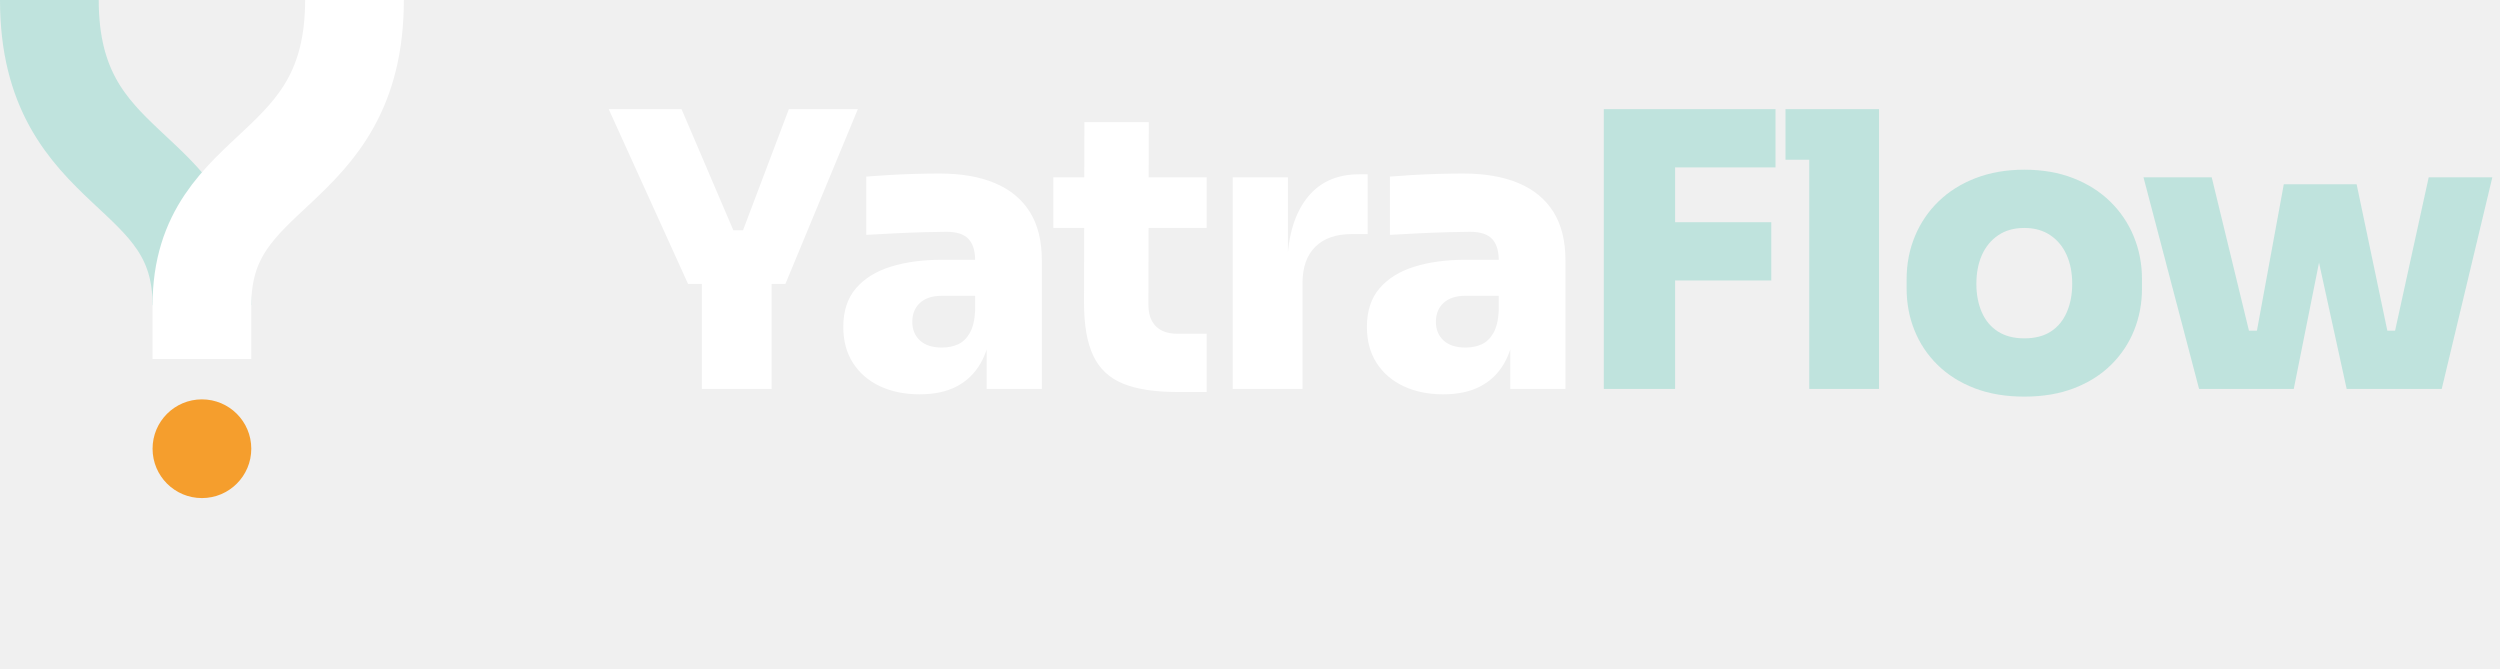
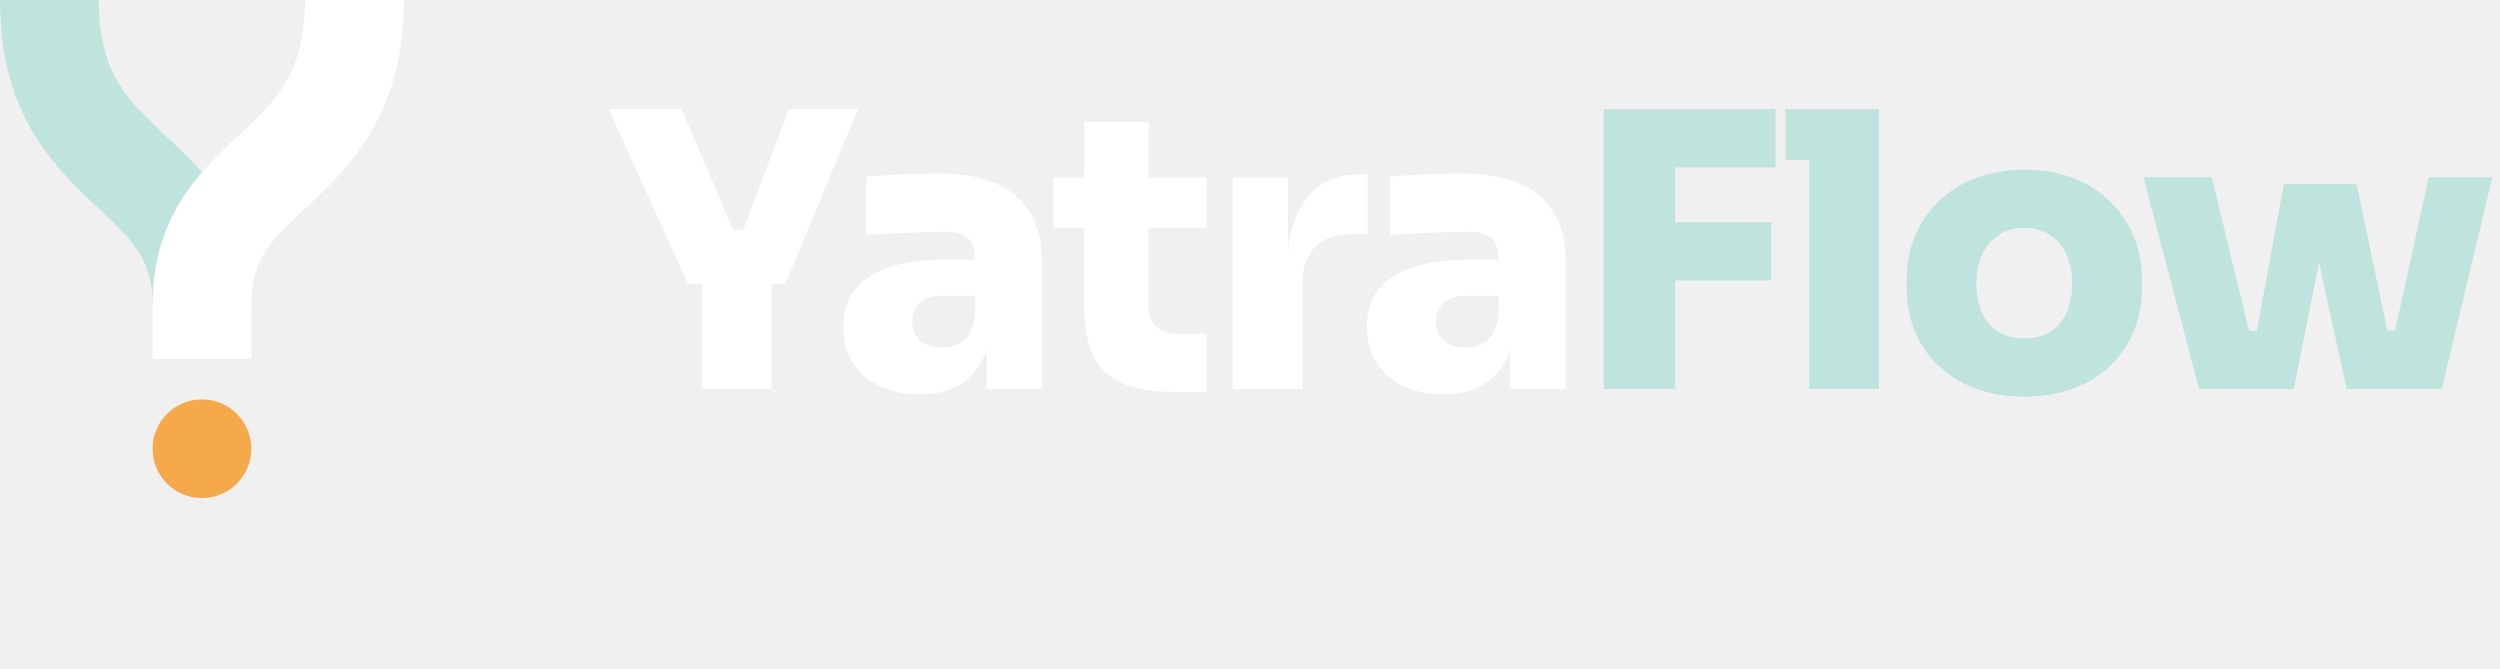
<svg xmlns="http://www.w3.org/2000/svg" viewBox="0 -1014.7 6522.0 1744.7" role="img" aria-label="YatraFlow">
  <g transform="translate(-222.42 -1155.18) scale(23.4126)">
    <path d="M15 6C15 26 32 24 32 40" fill="none" stroke="#BFE3DD" stroke-width="11" />
    <path d="M49 6C49 26 32 24 32 40V46" fill="none" stroke="#FFFFFF" stroke-width="11" />
-     <circle cx="32" cy="56" r="5.5" fill="#F59E2D" />
+     <circle cx="32" cy="56" r="5.5" fill="#F5A94A" />
  </g>
  <path transform="translate(1583.99 0)" fill="#FFFFFF" d="M211 -274 4 -730H194L333 -405L307 -414H379L351 -405L474 -730H654L465 -274ZM247 0V-298H429V0Z M989.984 0V-162H959.984V-335Q959.984 -373 942.484 -391.5Q924.984 -410 884.984 -410Q865.984 -410 828.984 -409.0Q791.984 -408 750.984 -406.0Q709.984 -404 675.984 -402V-554Q699.984 -556 732.984 -558.0Q765.984 -560 801.484 -561.0Q836.984 -562 866.984 -562Q951.984 -562 1011.484 -537.0Q1070.984 -512 1102.484 -462.0Q1133.984 -412 1133.984 -335V0ZM814.984 14Q756.984 14 711.984 -7.0Q666.984 -28 641.484 -67.5Q615.984 -107 615.984 -162Q615.984 -224 648.984 -262.5Q681.984 -301 739.984 -319.0Q797.984 -337 872.984 -337H979.984V-243H872.984Q835.984 -243 815.984 -224.5Q795.984 -206 795.984 -175Q795.984 -145 815.984 -126.5Q835.984 -108 872.984 -108Q896.984 -108 915.484 -116.5Q933.984 -125 945.984 -146.0Q957.984 -167 959.984 -204L1001.984 -164Q996.984 -107 974.484 -67.5Q951.984 -28 912.484 -7.0Q872.984 14 814.984 14Z M1488.984 8Q1398.984 8 1345.484 -14.0Q1291.984 -36 1267.984 -87.0Q1243.984 -138 1243.984 -225L1244.984 -696H1412.984L1411.984 -220Q1411.984 -183 1431.484 -163.5Q1450.984 -144 1487.984 -144H1563.984V8ZM1163.984 -420V-552H1563.984V-420Z M1631.984 0V-552H1775.984V-312H1773.984Q1773.984 -428 1822.484 -494.0Q1870.984 -560 1961.984 -560H1983.984V-404H1941.984Q1880.984 -404 1847.484 -371.0Q1813.984 -338 1813.984 -276V0Z M2355.984 0V-162H2325.984V-335Q2325.984 -373 2308.484 -391.5Q2290.984 -410 2250.984 -410Q2231.984 -410 2194.984 -409.0Q2157.984 -408 2116.984 -406.0Q2075.984 -404 2041.984 -402V-554Q2065.984 -556 2098.984 -558.0Q2131.984 -560 2167.484 -561.0Q2202.984 -562 2232.984 -562Q2317.984 -562 2377.484 -537.0Q2436.984 -512 2468.484 -462.0Q2499.984 -412 2499.984 -335V0ZM2180.984 14Q2122.984 14 2077.984 -7.0Q2032.984 -28 2007.484 -67.5Q1981.984 -107 1981.984 -162Q1981.984 -224 2014.984 -262.5Q2047.984 -301 2105.984 -319.0Q2163.984 -337 2238.984 -337H2345.984V-243H2238.984Q2201.984 -243 2181.984 -224.5Q2161.984 -206 2161.984 -175Q2161.984 -145 2181.984 -126.5Q2201.984 -108 2238.984 -108Q2262.984 -108 2281.484 -116.5Q2299.984 -125 2311.984 -146.0Q2323.984 -167 2325.984 -204L2367.984 -164Q2362.984 -107 2340.484 -67.5Q2317.984 -28 2278.484 -7.0Q2238.984 14 2180.984 14Z" />
  <path transform="translate(1583.99 0)" fill="#BFE3DD" d="M2599.984 0V-730H2785.984V0ZM2765.984 -283V-435H3036.984V-283ZM2765.984 -578V-730H3047.984V-578Z M3135.984 0V-730H3317.984V0ZM3073.984 -598V-730H3317.984V-598Z M3696.984 20Q3623.984 20 3566.984 -2.0Q3509.984 -24 3470.484 -63.0Q3430.984 -102 3410.484 -153.0Q3389.984 -204 3389.984 -262V-286Q3389.984 -346 3411.484 -398.0Q3432.984 -450 3472.984 -489.0Q3512.984 -528 3569.984 -550.0Q3626.984 -572 3696.984 -572Q3767.984 -572 3824.484 -550.0Q3880.984 -528 3920.984 -489.0Q3960.984 -450 3982.484 -398.0Q4003.984 -346 4003.984 -286V-262Q4003.984 -204 3983.484 -153.0Q3962.984 -102 3923.484 -63.0Q3883.984 -24 3826.984 -2.0Q3769.984 20 3696.984 20ZM3696.984 -132Q3738.984 -132 3766.484 -150.0Q3793.984 -168 3807.984 -200.5Q3821.984 -233 3821.984 -274Q3821.984 -317 3807.484 -349.5Q3792.984 -382 3764.984 -401.0Q3736.984 -420 3696.984 -420Q3656.984 -420 3628.984 -401.0Q3600.984 -382 3586.484 -349.5Q3571.984 -317 3571.984 -274Q3571.984 -233 3585.984 -200.5Q3599.984 -168 3627.984 -150.0Q3655.984 -132 3696.984 -132Z M4275.984 0 4373.984 -534H4563.984L4675.984 0H4537.984L4421.984 -530H4505.984L4399.984 0ZM4241.984 0 4240.984 -152H4350.984L4351.984 0ZM4152.984 0 4007.984 -552H4185.984L4319.984 0ZM4586.984 0 4587.984 -152H4697.984L4696.984 0ZM4630.984 0 4751.984 -552H4917.984L4785.984 0Z" />
</svg>
